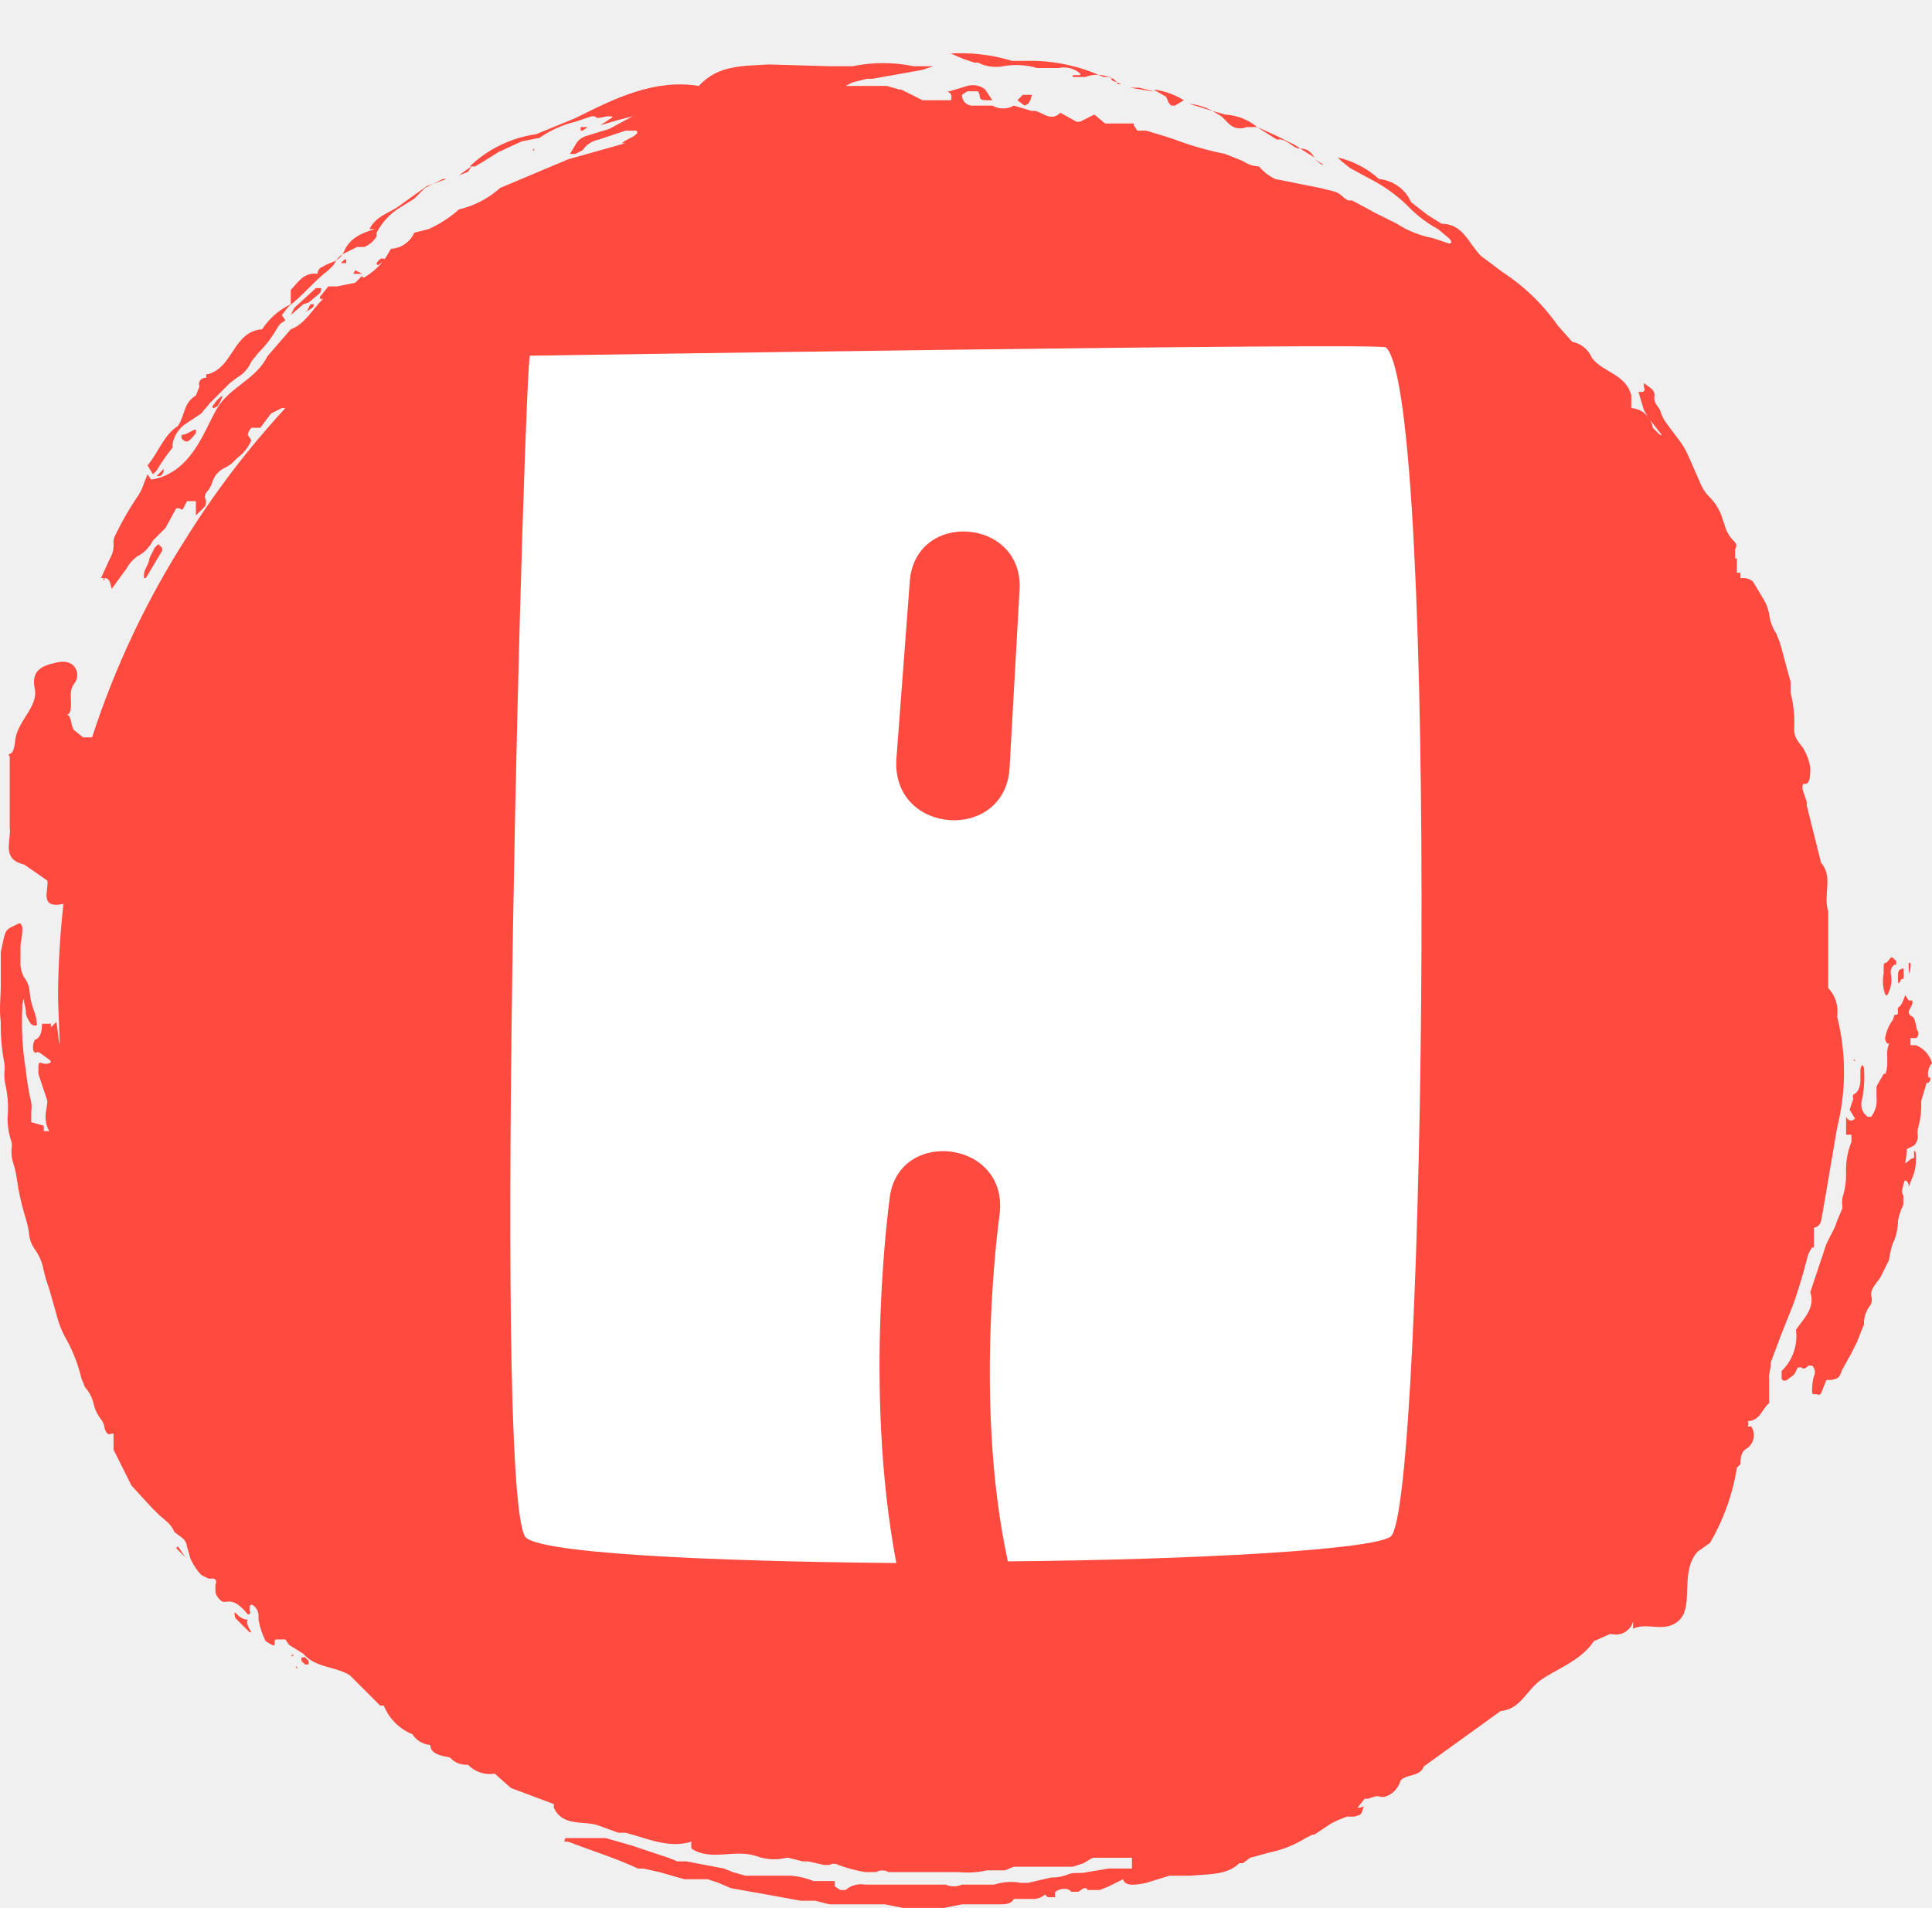
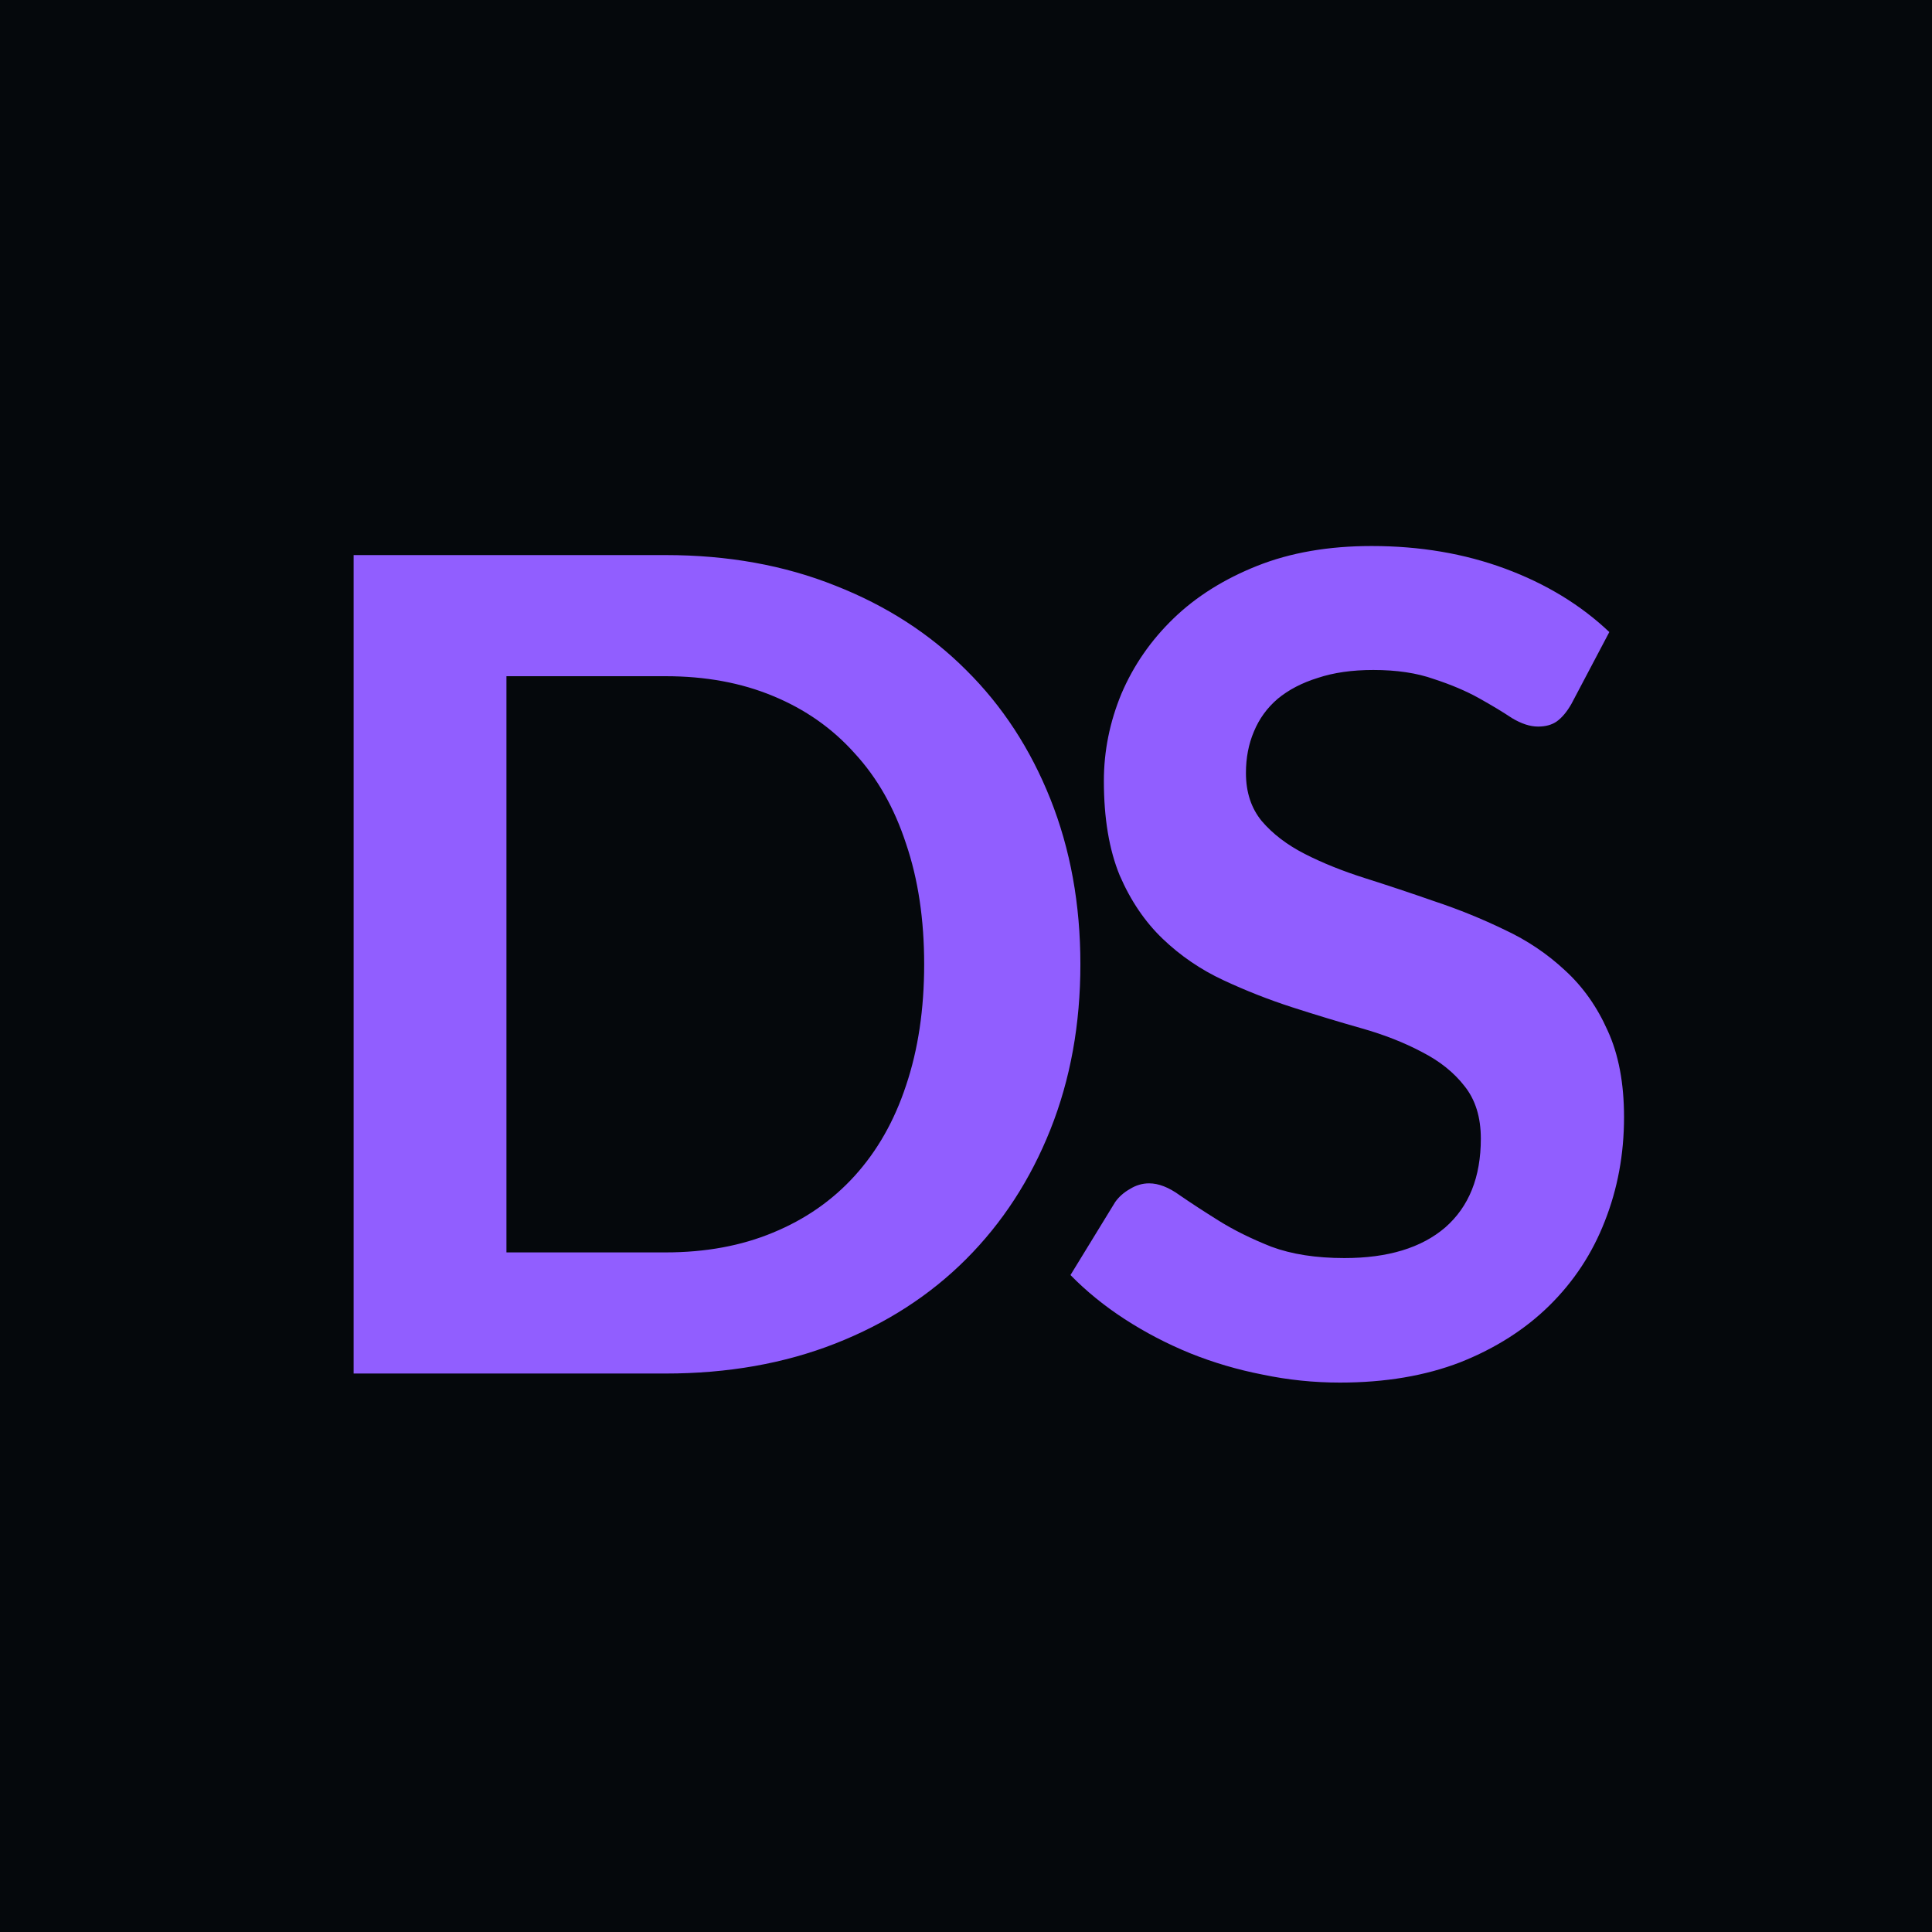
- <svg xmlns="http://www.w3.org/2000/svg" width="308.761" height="304.916" viewBox="0 0 106.008 104.687" class="css-1j8o68f" version="1.1" id="svg23">
-   <defs id="SvgjsDefs2684" />
-   <g id="SvgjsG2685" featurekey="rootContainer" transform="matrix(0.9820593,0,0,0.9820593,-0.05456052,0)" fill="#ff4a3f">
-     <g id="g17">
-       <path d="M19.8 15.3h.5l-.4-.2zm.5.1zm.8-.7c0 .1 0 .1.1.1l.4-.3c-.2-.1-.3-.1-.5.2zm.4-.2zm-4.1 2.3zm-.2.6l.3-.2c.1-.1.1-.2.1-.2h-.2l-.2.4c-.1-.1-.1 0 0 0zm2.2-2.9h-.1l-.2.2h.3zm-2.1 2.4l.6-.5c.1-.1.1-.2.1-.3h-.3l-1.2 1.1-.2.4.7-.6zm-1.1.8z" id="path3" />
-       <path d="M9.7 25v-.2a1.7 1.7 0 0 1 .7-1.1l.9-.6.5-.6.7-.7.4-.4.4-.3a1.9 1.9 0 0 0 .8-.9l.4-.5a5.9 5.9 0 0 0 1-1.3l.2-.3.3-.2-.2-.3.4-.5c.8-.6 1.4-1.4 2.2-2l.3-.3a1.4 1.4 0 0 1 .5-.6l.8-.4h.4a1.4 1.4 0 0 0 .7-.6V13a3.5 3.5 0 0 1 1.3-1.4l.8-.5.2-.2.4-.4 1-.5h.2l-1.1.4-1.4 1c-.6.5-1.4.6-1.8 1.4h.3c-.7.2-1.4.5-1.7 1.2s-.8.6-1.2.9a.4.4 0 0 0-.3.4c-.8-.1-1.1.5-1.5.9v.8a3.9 3.9 0 0 0-1.6 1.4c-1.6.1-1.6 2.1-3 2.5h-.1a.2.2 0 0 0 0 .2c-.3 0-.5.2-.4.5l-.2.5c-.7.4-.6 1.1-1 1.7-.8.5-1.1 1.5-1.7 2.2l.3.5.2-.2a11.6 11.6 0 0 1 .9-1.3zM53.9 3.3l.6.2h.2a2.2 2.2 0 0 0 1.4.2 4.1 4.1 0 0 1 1.9.1h1.2a1.4 1.4 0 0 1 1.2.3.1.1 0 0 1 0 .1H60a.1.1 0 0 0 0 .1h.7a1.8 1.8 0 0 1 1.3 0c.2 0 .1.1.2.2l.5.2h-.2c-.2-.4-.5-.4-.8-.4a9.7 9.7 0 0 0-4.3-.9h-.8A9.8 9.8 0 0 0 53 3h.2zm7.3 3.1zM50.3 4.7zm10.9 1.7h.2-.2zM19 14.7zm32.1-10zm17.6 2.2a.9.9 0 0 0 1 .2h.6a3.1 3.1 0 0 0-1.8-.7l-.7-.2.5.3zm-3.4-1.3c0 .1.1.2.2.3h.2l.5-.3a4.2 4.2 0 0 0-1.7-.6l.7.4zm7.4 2.7l.8.5c-.2-.3-.4-.5-.8-.5z" id="path5" />
-       <path d="M99 76.1l.6-1.6.6-1.5c.2-.5.6-1.8.8-2.6a1.7 1.7 0 0 1 .3-.7h.1v-1.1c.5-.1.4-.6.5-.9l.8-4.7a12.7 12.7 0 0 0 0-6.2 1.9 1.9 0 0 0-.5-1.6v-4.3c-.3-.9.3-1.9-.4-2.7L101 45a.4.4 0 0 0 0-.2l-.2-.6a.5.5 0 0 1 0-.4h.1c.3 0 .3-.5.3-.9a3 3 0 0 0-.4-1.1l-.3-.4a1.1 1.1 0 0 1-.2-.7 6.7 6.7 0 0 0-.2-2v-.6c-.2-.7-.4-1.5-.6-2.2l-.2-.5a2.5 2.5 0 0 1-.4-1.1 2.5 2.5 0 0 0-.3-.8l-.6-1a.8.8 0 0 0-.6-.2h-.1V32h-.2v-.8H97V31a.4.4 0 0 0 0-.1v-.2c.1-.2.1-.3-.1-.5a1.8 1.8 0 0 1-.4-.6l-.2-.6a2.9 2.9 0 0 0-.7-1.2 2.2 2.2 0 0 1-.5-.7l-.7-1.6a4.3 4.3 0 0 0-.6-1l-.6-.8a2.4 2.4 0 0 1-.4-.8l-.2-.3a.6.6 0 0 1-.1-.5.5.5 0 0 0-.2-.4l-.4-.3v.2c.1.2 0 .3-.1.3h-.2l.3 1 .3.5.7.9h-.1l-.2-.2-.2-.2a1.3 1.3 0 0 0-1.2-1.1v-.7c-.3-1.2-1.6-1.3-2.2-2.1a1.5 1.5 0 0 0-1.1-.9l-.8-.9a11.3 11.3 0 0 0-3.1-3l-.8-.6-.4-.3c-.7-.7-1-1.8-2.2-1.8l-.8-.5-.9-.7a2.2 2.2 0 0 0-1.8-1.3 5.1 5.1 0 0 0-2.3-1.2l.2.2.5.4 1.3.7a8.5 8.5 0 0 1 2.1 1.6 6.8 6.8 0 0 0 1.5 1.1l.6.5c.1.1.2.2.1.3H81l-.9-.3a5.6 5.6 0 0 1-2-.8l-1.2-.6-1.3-.7h-.2c-.3-.1-.4-.4-.8-.5l-.8-.2-2.5-.5a2.6 2.6 0 0 1-.9-.7 1.7 1.7 0 0 1-.9-.3l-1-.4a18.1 18.1 0 0 1-2.8-.8l-.6-.2-1-.3h-.5l-.2-.3v-.1h-1.6l-.6-.5-.4.2-.4.2h-.2l-.9-.5c-.6.6-1.1-.2-1.6-.1l-1-.3a1.2 1.2 0 0 1-1.2 0h-1.2a.6.6 0 0 1-.5-.6l.3-.2h.6a.7.7 0 0 1 .1.3c0 .2.2.2.5.2h.2l-.4-.6a1.1 1.1 0 0 0-1-.2l-1 .3H53c.3.2.2.3.2.5h-1.6l-.4-.2-.8-.4h-.1l-.7-.2h-2.3l.4-.2.8-.2h.3l1.7-.3 1.1-.2.6-.2h-1.1a8.4 8.4 0 0 0-3.4 0h-1.3L43 3.6c-1.4.1-2.8 0-3.9 1.2-2.5-.4-4.7.7-6.9 1.8l-2.2.9a6.7 6.7 0 0 0-3.7 1.8h.3l.5-.3.8-.5 1.3-.6 1-.2a6 6 0 0 1 2-.9l.9-.3h.2c.1.2.5 0 .7 0h.2c.1 0 .1.1 0 .1l-.6.4 1-.3.8-.2-1.3.7-1.3.4a1 1 0 0 0-.6.5l-.3.5h.3l.4-.2a1.4 1.4 0 0 1 .9-.6l1.5-.5h.5a.1.1 0 0 1 .1.2c-.2.2-.6.3-.8.5h.2l-3.2.9-3.8 1.6a5.2 5.2 0 0 1-2.3 1.2 6.6 6.6 0 0 1-1.7 1.1l-.8.2a1.5 1.5 0 0 1-1.3.9l-.3.5a3.7 3.7 0 0 1-1.2 1.1h-.1v-.1l-.2.2-.2.2-1 .2h-.5l-.4.5c-.1.1-.1.2 0 .2h.1c-.6.6-1 1.4-1.8 1.7L15 19.9c-.6 1.2-1.8 1.6-2.6 2.6s-1.4 3.9-3.9 4.3l-.2-.3-.2.5a2.7 2.7 0 0 1-.4.8 16.9 16.9 0 0 0-1.2 2.1.8.8 0 0 0-.1.5 1.4 1.4 0 0 1-.2.8l-.5 1.1h.2c.3 0 .3.3.4.6l.8-1.1a2.2 2.2 0 0 1 .6-.7 2 2 0 0 0 .9-.9l.3-.3.4-.4.6-1.1h.2c.1.1.1.1.2 0l.2-.4h.5v.8l.5-.5a.5.5 0 0 0 0-.5.4.4 0 0 1 .1-.3 1.5 1.5 0 0 0 .3-.5 1.3 1.3 0 0 1 .8-.9l.3-.2.3-.3a2.4 2.4 0 0 0 .8-1l-.2-.3c0-.1.1-.3.2-.4h.5l.6-.8.6-.3h.2a48.8 48.8 0 0 0-5.5 7.2h-.1.1a48.4 48.4 0 0 0-5.3 11.2h-.5l-.5-.4c-.2-.2-.1-.7-.4-.9h.1c.3-.5-.1-1.2.3-1.7s.1-1.4-.9-1.2-1.5.5-1.3 1.5-1 1.8-1.1 2.9-.5.5-.3.9v3.9c.1.8-.5 1.8.8 2.1l1.3.9c.1.5-.5 1.6.9 1.3a49.2 49.2 0 0 0-.3 5c0 1.1.1 2.2.1 3.3v-.4c-.1-.4-.1-.8-.2-1.3l-.3.3v-.2h-.5c0 .5-.1.8-.4.9a.9.9 0 0 0-.1.5c0 .1.1.3.2.2s.4.2.7.4-.2.3-.4.2-.2.1-.2.3v.3l.5 1.5c0 .3-.1.6-.1.9a1.7 1.7 0 0 0 .2.8h-.3v-.3l-.7-.2v-.6a1.5 1.5 0 0 0 0-.5 14.6 14.6 0 0 1-.3-1.8 16.6 16.6 0 0 1-.2-3.5.9.9 0 0 1 .1-.5v.2a2.9 2.9 0 0 1 .1.5.8.8 0 0 0 .1.4c.1.2.2.4.4.4s.1-.1.1-.2a2.1 2.1 0 0 0-.1-.5 4.2 4.2 0 0 1-.3-1.3 1.5 1.5 0 0 0-.3-.7 1.6 1.6 0 0 1-.2-.9v-.8c0-.3.1-.6.1-.9a.5.5 0 0 0-.1-.4h-.1c-.8.4-.7.2-1 1.6V55c0 .7-.1 1.4 0 2.1a10.8 10.8 0 0 0 .2 2.3 1.8 1.8 0 0 1 0 .5 3.1 3.1 0 0 0 .1.9 5.9 5.9 0 0 1 .1 1.3 3.9 3.9 0 0 0 .2 1.7 1.2 1.2 0 0 1 0 .4 2.1 2.1 0 0 0 .1.8 4.9 4.9 0 0 1 .2.9 14 14 0 0 0 .5 2.2 5 5 0 0 1 .2 1 1.7 1.7 0 0 0 .3.7 2.9 2.9 0 0 1 .5 1.2 8.5 8.5 0 0 0 .3 1l.4 1.4a5.4 5.4 0 0 0 .6 1.5 8.5 8.5 0 0 1 .8 2.1l.2.5a2.1 2.1 0 0 1 .5 1 2.1 2.1 0 0 0 .4.8 1 1 0 0 1 .2.5c.1.3.2.4.4.3h.1v.9l.5 1 .5 1 1.1 1.2.4.4c.3.3.7.5.9 1l.4.3a.7.7 0 0 1 .3.5l.2.7a3.3 3.3 0 0 0 .6.9l.4.2h.3a.2.2 0 0 1 .1.3 2.5 2.5 0 0 0 0 .5.9.9 0 0 0 .4.5h.2c.4-.1.8.2 1.2.7h.1c0-.1.1-.1 0-.2v-.2c0-.1.1-.2.2-.1a.7.7 0 0 1 .3.6v.2a4.3 4.3 0 0 0 .4 1.2c.5.3.5.3.5.1s0-.2.2-.2h.4l.2.3.8.5c.7.8 1.8.7 2.6 1.2l1.7 1.7h.2a2.9 2.9 0 0 0 1.6 1.6 1.3 1.3 0 0 0 1 .6c0 .5.6.6 1.1.7a1.2 1.2 0 0 0 .8.4h.2a1.7 1.7 0 0 0 1.5.5l.9.8 2.4.9v.2c.5 1.1 1.7.7 2.5 1l1.1.4h.4c1.2.3 2.4.9 3.7.5a.7.7 0 0 0 0 .4c1.1.7 2.4 0 3.6.4a2.9 2.9 0 0 0 1.7.1h.1l.8.2h.3l.9.2h.3a.5.5 0 0 1 .5 0 7.9 7.9 0 0 0 1.5.4h.6a.7.7 0 0 1 .7 0h3.9a5 5 0 0 0 1.6-.1h1l.5-.2H60l.6-.2.5-.3h2.2v.6H62l-1.2.2c-.4.1-.7 0-1 .1a2.4 2.4 0 0 1-1 .2l-1.3.3h-.4a3.1 3.1 0 0 0-1.5.1h-1.8a1.1 1.1 0 0 1-.9 0h-4.5a1.3 1.3 0 0 0-1.1.3H47l-.3-.2v-.3h-1.2a4.1 4.1 0 0 0-1.3-.3h-2.5l-.7-.2-.5-.2-2.1-.4h-.5l-.5-.2-2.1-.7-1.4-.4h-2.2c-.1 0-.1.1-.1.2h.2c1.3.5 2.6.9 3.9 1.5h.3l.9.2 1.4.4h1.3l.6.2.7.3 1.7.3 1.1.2 1.1.2h.8l.8.2h3.1l1 .2h2.3l1-.2H56c.4 0 .6-.1.7-.3h1a1 1 0 0 0 .8-.3c-.1.1 0 .1.1.2h.4v-.2c0-.1 0-.1.2-.2s.6-.1.7.1h.4l.3-.2c.2 0 .2 0 .2.1h.7l.5-.2.8-.4c.1.3.4.4 1.3.2l1.3-.4h1.2c.9-.1 2 0 2.7-.7h.2l.4-.3 1.1-.3a6.1 6.1 0 0 0 2-.8l.4-.2h.1l.9-.6.4-.2.5-.2h.4c.4-.1.4-.1.5-.4s0-.1-.2-.1h-.1l.4-.5h.2c.3-.1.5-.2.7-.1h.2a1.3 1.3 0 0 0 .9-.9c.3-.4 1.1-.2 1.3-.8l4.3-3.1c1.1-.1 1.4-1.1 2.2-1.7s2.3-1.1 3-2.2l.9-.4h.1a1 1 0 0 0 1.2-.7v.4c.8-.4 1.8.3 2.6-.5s0-2.7 1-3.8l.7-.5a12.1 12.1 0 0 0 1.5-4.2l.2-.2c0-.3 0-.7.4-.9a.9.9 0 0 0 .2-1.2h-.2a.3.3 0 0 0 0-.3c.7 0 .8-.7 1.2-1V77a.5.5 0 0 1 0-.2 3.8 3.8 0 0 0 .1-.7zM5.9 32.2z" id="path7" />
-       <path d="M26.4 9.3l-.3.2-.4.3.5-.2zm6.1-2h.1l.3-.2h-.4zm-2.6 1l-.1.1h.1v-.1zm-1.5 1.4zm1.3-.2zm-6.3 3.1zM9.2 26.2l-.4.4H9a.4.4 0 0 0 .2-.4zm3-3.5a2.1 2.1 0 0 0 .3-.6 1.5 1.5 0 0 0-.5.5c-.1.1-.1.2 0 .2zM11 24.2V24c-.2 0-.5.3-.8.3v.2c.3.3.4.2.8-.3zm3 66.2zM73.9 9.2h.1l-.5-.3zm-2.5-1.4c.5-.1.8.4 1.2.5h.1l-.3-.2-1-.5-1.1-.5.3.2zM52.8 3.1zm11.7 2h-.1l-1.2-.2h.5zm2 .7l1.3.4a3.3 3.3 0 0 0-1.3-.4zm-9 0a1 1 0 0 0 .2-.5h-.5l-.3.3.4.3zm9 1.6zM49.9 4.2zm2.9.7zM48.5 4zm13.8 2.1a.5.5 0 0 0 0 .1zm44.8 52.3h-.3V58h.3c.1 0 .2-.3.1-.4s-.1-.7-.3-.8a.3.3 0 0 1-.2-.3l.2-.4a.4.4 0 0 0 0-.2h-.2l-.2-.3c-.1.3-.2.6-.4.7a.5.5 0 0 0 0 .2c0 .1 0 .2-.1.2h-.1a1.1 1.1 0 0 1-.1.3 2.3 2.3 0 0 0-.4.9.4.4 0 0 0 .1.4h.1a1.7 1.7 0 0 0-.1.8v.4a1.8 1.8 0 0 1-.1.5h-.1l-.4.7v.6a1.5 1.5 0 0 1-.3 1.1h-.2l-.2-.2a.9.9 0 0 1-.1-.8 6.5 6.5 0 0 0 .1-1.7c0-.1-.1-.2-.1-.2a.5.5 0 0 0-.1.3v.6c0 .2-.1.6-.3.7s-.1.2-.1.3l-.2.6.3.5c-.2.2-.4.1-.5-.1v1h.3v.4a4.2 4.2 0 0 0-.3 1.4 3.3 3.3 0 0 0 0 .4 4 4 0 0 1-.2 1.3 2 2 0 0 0 0 .6l-.3.7a3.2 3.2 0 0 1-.3.7l-.3.6-.9 2.7c.3.9-.4 1.5-.8 2.1a2.7 2.7 0 0 1-.8 2.3v.4c0 .1.1.2.3.1l.4-.3.2-.4h.2c.1.1.2.1.4-.1h.2a.5.5 0 0 1 .1.6 2.9 2.9 0 0 0-.1.8c0 .1 0 .2.1.2h.2c.1.1.2 0 .3-.3l.2-.5h.3c.4-.1.4-.1.6-.6l.5-.9.3-.6.4-1a1.6 1.6 0 0 1 .3-1 .6.6 0 0 0 .1-.6c0-.2 0-.3.2-.6l.3-.4.5-1a4.7 4.7 0 0 1 .2-.9 3 3 0 0 0 .3-1.3 3.8 3.8 0 0 1 .3-.9v-.5c-.1-.2-.1-.2 0-.6s.1-.2.2-.2a.4.4 0 0 1 .1.3l.2-.5a2.3 2.3 0 0 0 .2-.9v-.3c0-.1 0-.3-.1-.3v.4c-.2 0-.3.2-.5.3a6.4 6.4 0 0 0 .1-.8l.4-.2a.7.7 0 0 0 .2-.6 1.4 1.4 0 0 1 0-.3 4.8 4.8 0 0 0 .2-1.4v-.2l.3-1h.1a.3.3 0 0 0 .1-.3h-.1a.9.9 0 0 1 .2-.8 1.5 1.5 0 0 0-.9-1zm-1.2 7.8zm-.2-9.9zm0 0zM9.1 30.8a.3.3 0 0 0 0-.2l-.2-.2-.2.2-.3.6c0 .3-.3.6-.3.9v.2h.1zm96.3 24.8h.1a1.7 1.7 0 0 0 .2-1.2.5.5 0 0 1 .2-.5h.1v-.2l-.2-.2h-.1c-.1.1-.2.3-.3.3s-.1.1-.1.3v.3a2.2 2.2 0 0 0 .1 1.2zM13.2 90.1c-.1 0 0 .2 0 .3l.8.8h.1c-.2-.3-.3-.6-.2-.7a.9.9 0 0 1-.5-.2zm.8.3zm92.3-35.7h.1a2 2 0 0 0 0-.6c-.3.1-.3.1-.3.6s.1.1.2 0z" id="path9" />
-       <path d="M106.7 62a.6.6 0 0 0 .1-.5c0-.1-.1-.2-.1-.1h-.2v.2c0 .4.1.5.2.4zm.1-8.2h-.1v.6a1 1 0 0 0 .1-.6zM17.1 92.6h-.2v.2l.2.2h.2v-.2zm86.6-33.3c0-.1 0-.1-.1-.1zM9.9 86.5l.5.5-.4-.6z" id="path11" />
-       <circle cx="10.5" cy="87.1" transform="rotate(-24.8 10.4 87.159)" id="circle13" />
-       <path d="M9.7 30.1h-.1v.2-.2h.1zm83.2-6.6l-.2-.3h-.1zm-14.7 77.1zM5.9 32.2zm-.1.2a.3.3 0 0 0 .1-.2v.2zm1.9-4.9zM61.5 2.4zm42.8 58.2v.1-.1zM16.4 92.5h-.1c.1.1.2 0 .1-.1zm.2.7h.1l-.1-.1v.1zm73.9-71.3zm15.2 34.4zM14.6 91.7zm92.1-37zm-.8 11.4zM34.6 0z" id="path15" />
-     </g>
-   </g>
-   <g id="SvgjsG2686" featurekey="nameFeature-0" transform="matrix(2.284354,0,0,2.284354,27.98006,-5.60952)" fill="#ffffff">
-     <path d="M9.6 16.48 l-0.32 4.24 c-0.08 1.8 2.6 1.96 2.72 0.2 l0.24 -4.28 c0.12 -1.76 -2.56 -1.96 -2.64 -0.16 z M0.48 11 l0 0 c0.04 0 20.48 -0.32 20.56 -0.2 c1.28 1.12 0.96 27.8 0.12 28.56 c-0.4 0.32 -4.64 0.56 -9.2 0.6 c-0.84 -3.84 -0.2 -8.32 -0.2 -8.32 c0.24 -1.8 -2.44 -2.12 -2.64 -0.4 c0 0.04 -0.64 4.52 0.16 8.76 c-4.56 -0.04 -8.68 -0.24 -8.92 -0.64 c-0.8 -1.44 0 -28.28 0.12 -28.36 z" id="path20" />
-   </g>
+ <svg xmlns="http://www.w3.org/2000/svg" width="512" height="512" viewBox="0 0 512 512" fill="none">
+   <rect width="512" height="512" fill="#05080C" />
+   <path d="M286.314 255.55C286.314 271.45 283.664 286.05 278.364 299.35C273.064 312.65 265.614 324.1 256.014 333.7C246.414 343.3 234.864 350.75 221.364 356.05C207.864 361.35 192.864 364 176.364 364H93.715V147.1H176.364C192.864 147.1 207.864 149.8 221.364 155.2C234.864 160.5 246.414 167.95 256.014 177.55C265.614 187.05 273.064 198.45 278.364 211.75C283.664 225.05 286.314 239.65 286.314 255.55ZM244.914 255.55C244.914 243.65 243.314 233 240.114 223.6C237.014 214.1 232.464 206.1 226.464 199.6C220.564 193 213.364 187.95 204.864 184.45C196.464 180.95 186.964 179.2 176.364 179.2H134.214V331.9H176.364C186.964 331.9 196.464 330.15 204.864 326.65C213.364 323.15 220.564 318.15 226.464 311.65C232.464 305.05 237.014 297.05 240.114 287.65C243.314 278.15 244.914 267.45 244.914 255.55ZM416.437 186.55C415.237 188.65 413.937 190.2 412.537 191.2C411.237 192.1 409.587 192.55 407.587 192.55C405.487 192.55 403.187 191.8 400.687 190.3C398.287 188.7 395.387 186.95 391.987 185.05C388.587 183.15 384.587 181.45 379.987 179.95C375.487 178.35 370.137 177.55 363.937 177.55C358.337 177.55 353.437 178.25 349.237 179.65C345.037 180.95 341.487 182.8 338.587 185.2C335.787 187.6 333.687 190.5 332.287 193.9C330.887 197.2 330.187 200.85 330.187 204.85C330.187 209.95 331.587 214.2 334.387 217.6C337.287 221 341.087 223.9 345.787 226.3C350.487 228.7 355.837 230.85 361.837 232.75C367.837 234.65 373.987 236.7 380.287 238.9C386.587 241 392.737 243.5 398.737 246.4C404.737 249.2 410.087 252.8 414.787 257.2C419.487 261.5 423.237 266.8 426.037 273.1C428.937 279.4 430.387 287.05 430.387 296.05C430.387 305.85 428.687 315.05 425.287 323.65C421.987 332.15 417.087 339.6 410.587 346C404.187 352.3 396.337 357.3 387.037 361C377.737 364.6 367.087 366.4 355.087 366.4C348.187 366.4 341.387 365.7 334.687 364.3C327.987 363 321.537 361.1 315.337 358.6C309.237 356.1 303.487 353.1 298.087 349.6C292.687 346.1 287.887 342.2 283.687 337.9L295.537 318.55C296.537 317.15 297.837 316 299.437 315.1C301.037 314.1 302.737 313.6 304.537 313.6C307.037 313.6 309.737 314.65 312.637 316.75C315.537 318.75 318.987 321 322.987 323.5C326.987 326 331.637 328.3 336.937 330.4C342.337 332.4 348.787 333.4 356.287 333.4C367.787 333.4 376.687 330.7 382.987 325.3C389.287 319.8 392.437 311.95 392.437 301.75C392.437 296.05 390.987 291.4 388.087 287.8C385.287 284.2 381.537 281.2 376.837 278.8C372.137 276.3 366.787 274.2 360.787 272.5C354.787 270.8 348.687 268.95 342.487 266.95C336.287 264.95 330.187 262.55 324.187 259.75C318.187 256.95 312.837 253.3 308.137 248.8C303.437 244.3 299.637 238.7 296.737 232C293.937 225.2 292.537 216.85 292.537 206.95C292.537 199.05 294.087 191.35 297.187 183.85C300.387 176.35 304.987 169.7 310.987 163.9C316.987 158.1 324.387 153.45 333.187 149.95C341.987 146.45 352.087 144.7 363.487 144.7C376.287 144.7 388.087 146.7 398.887 150.7C409.687 154.7 418.887 160.3 426.487 167.5L416.437 186.55Z" fill="#915EFF" />
</svg>
